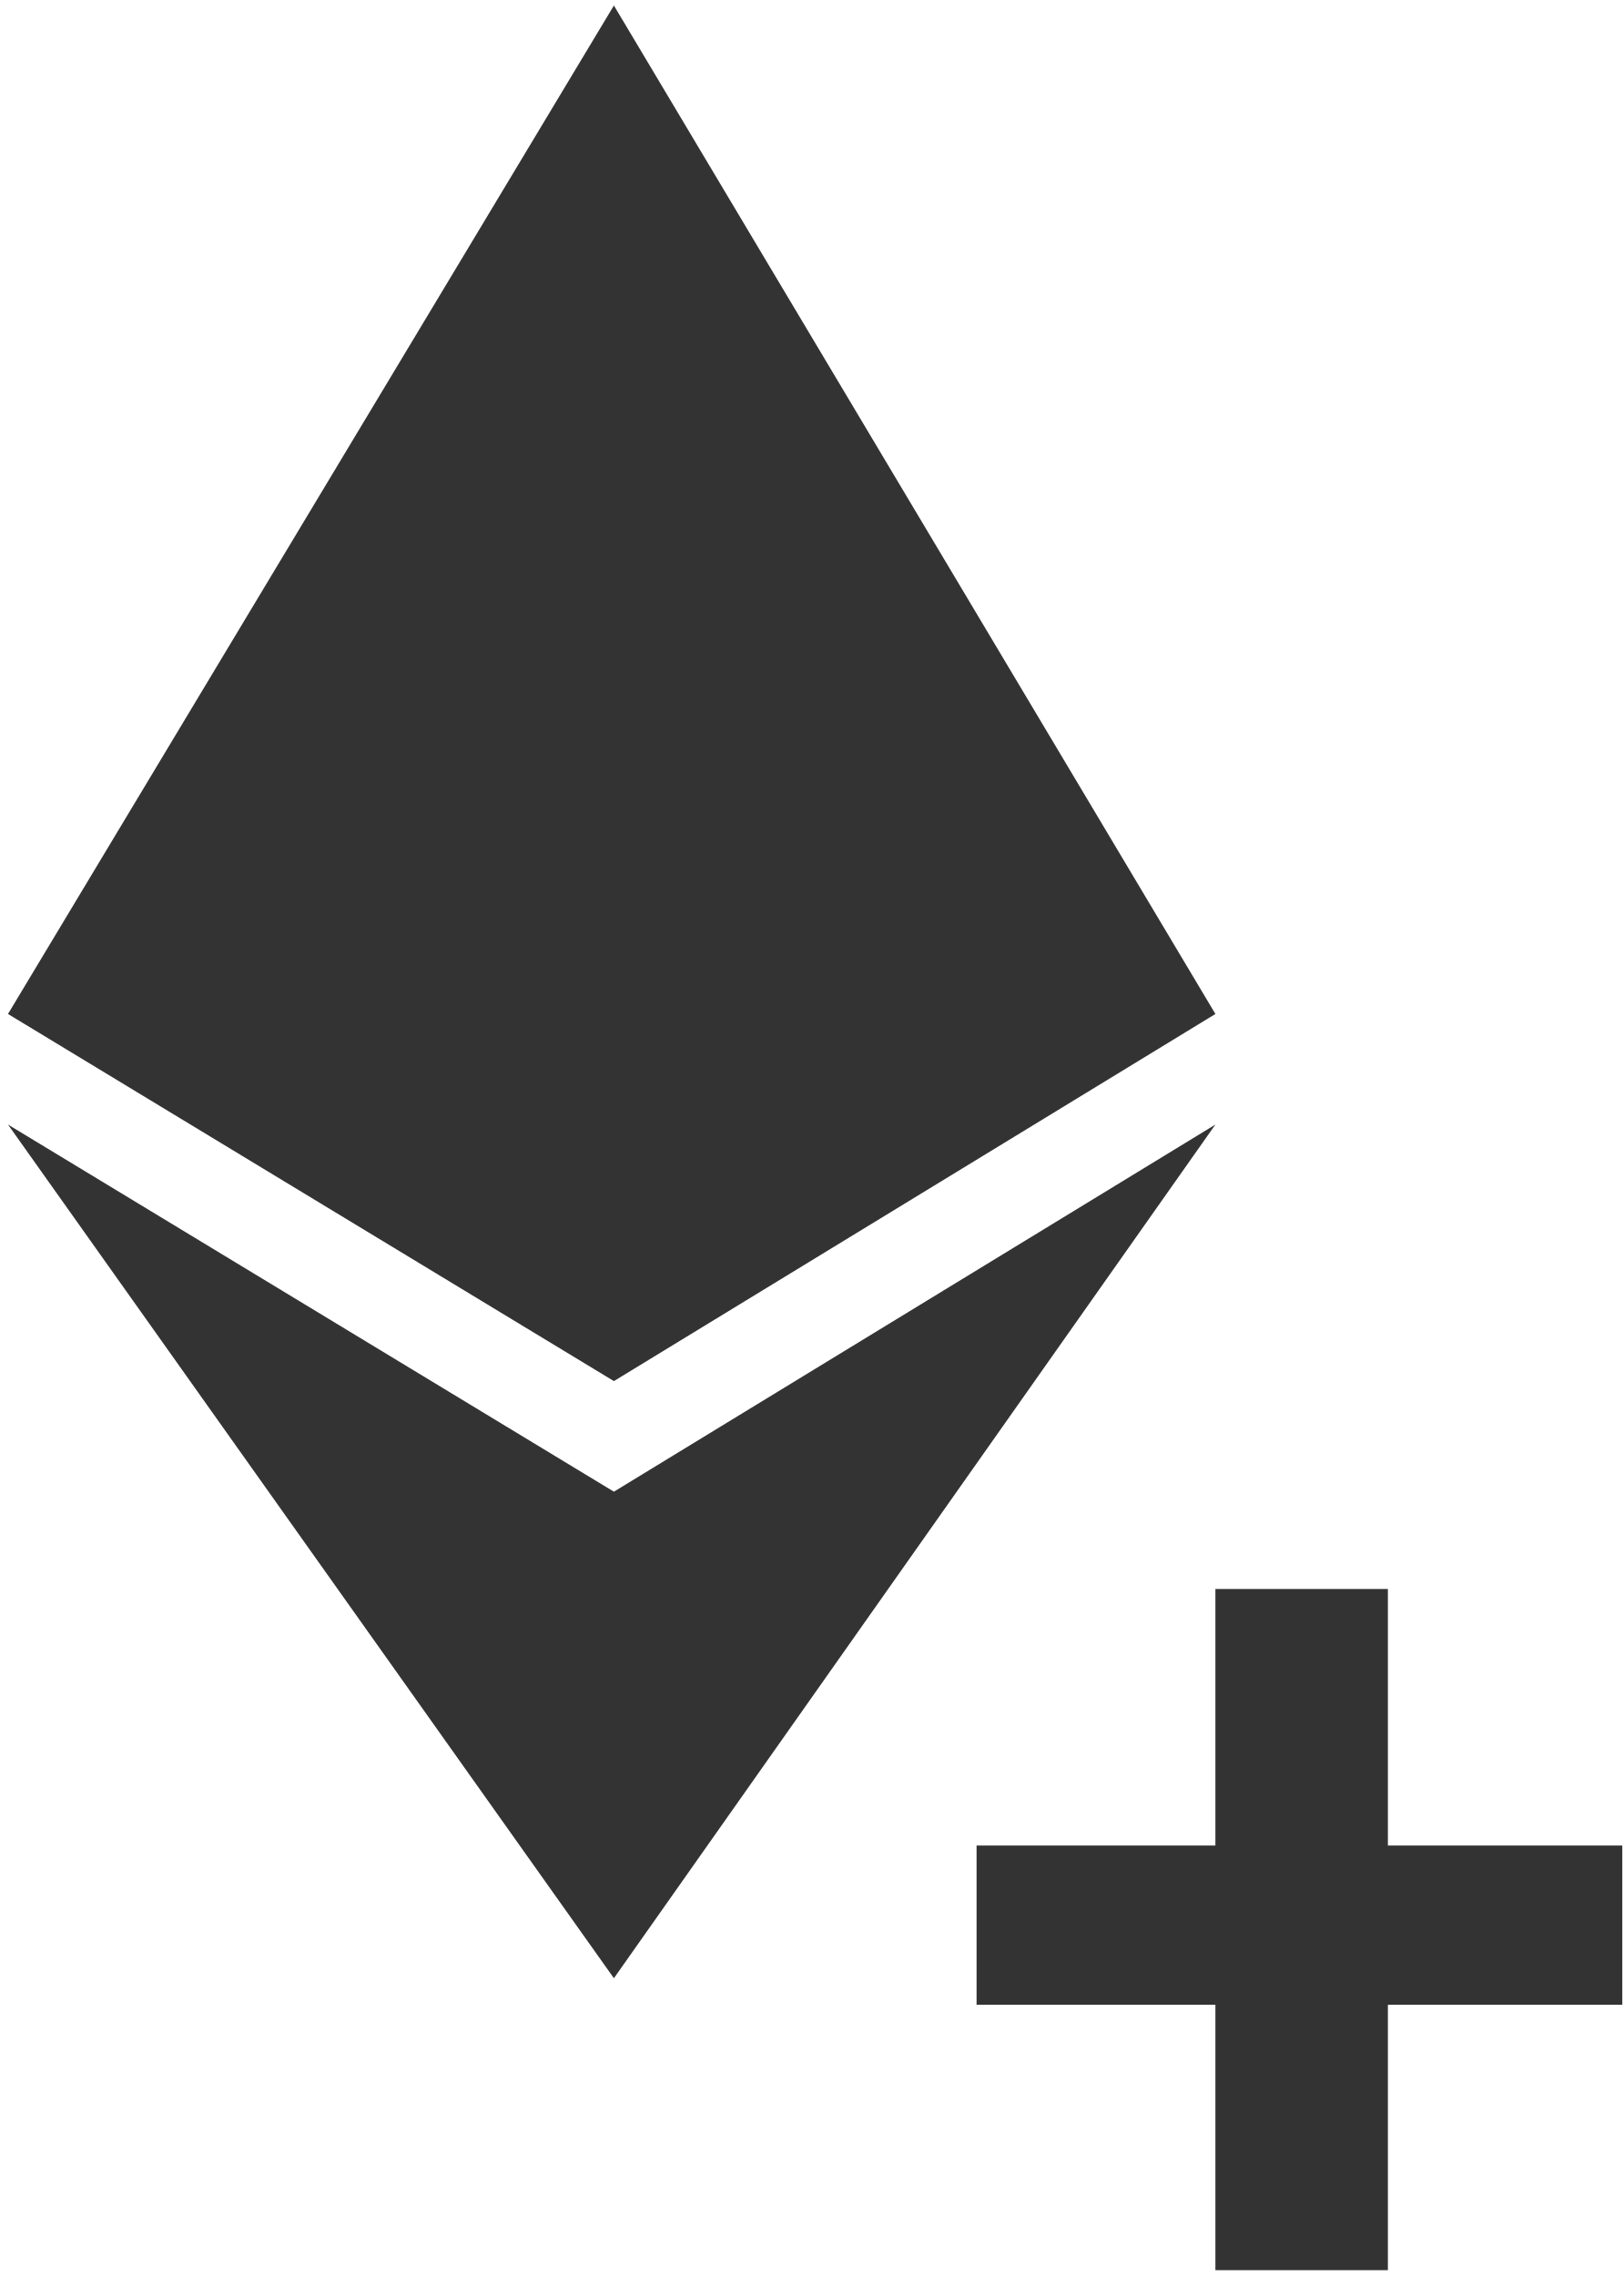
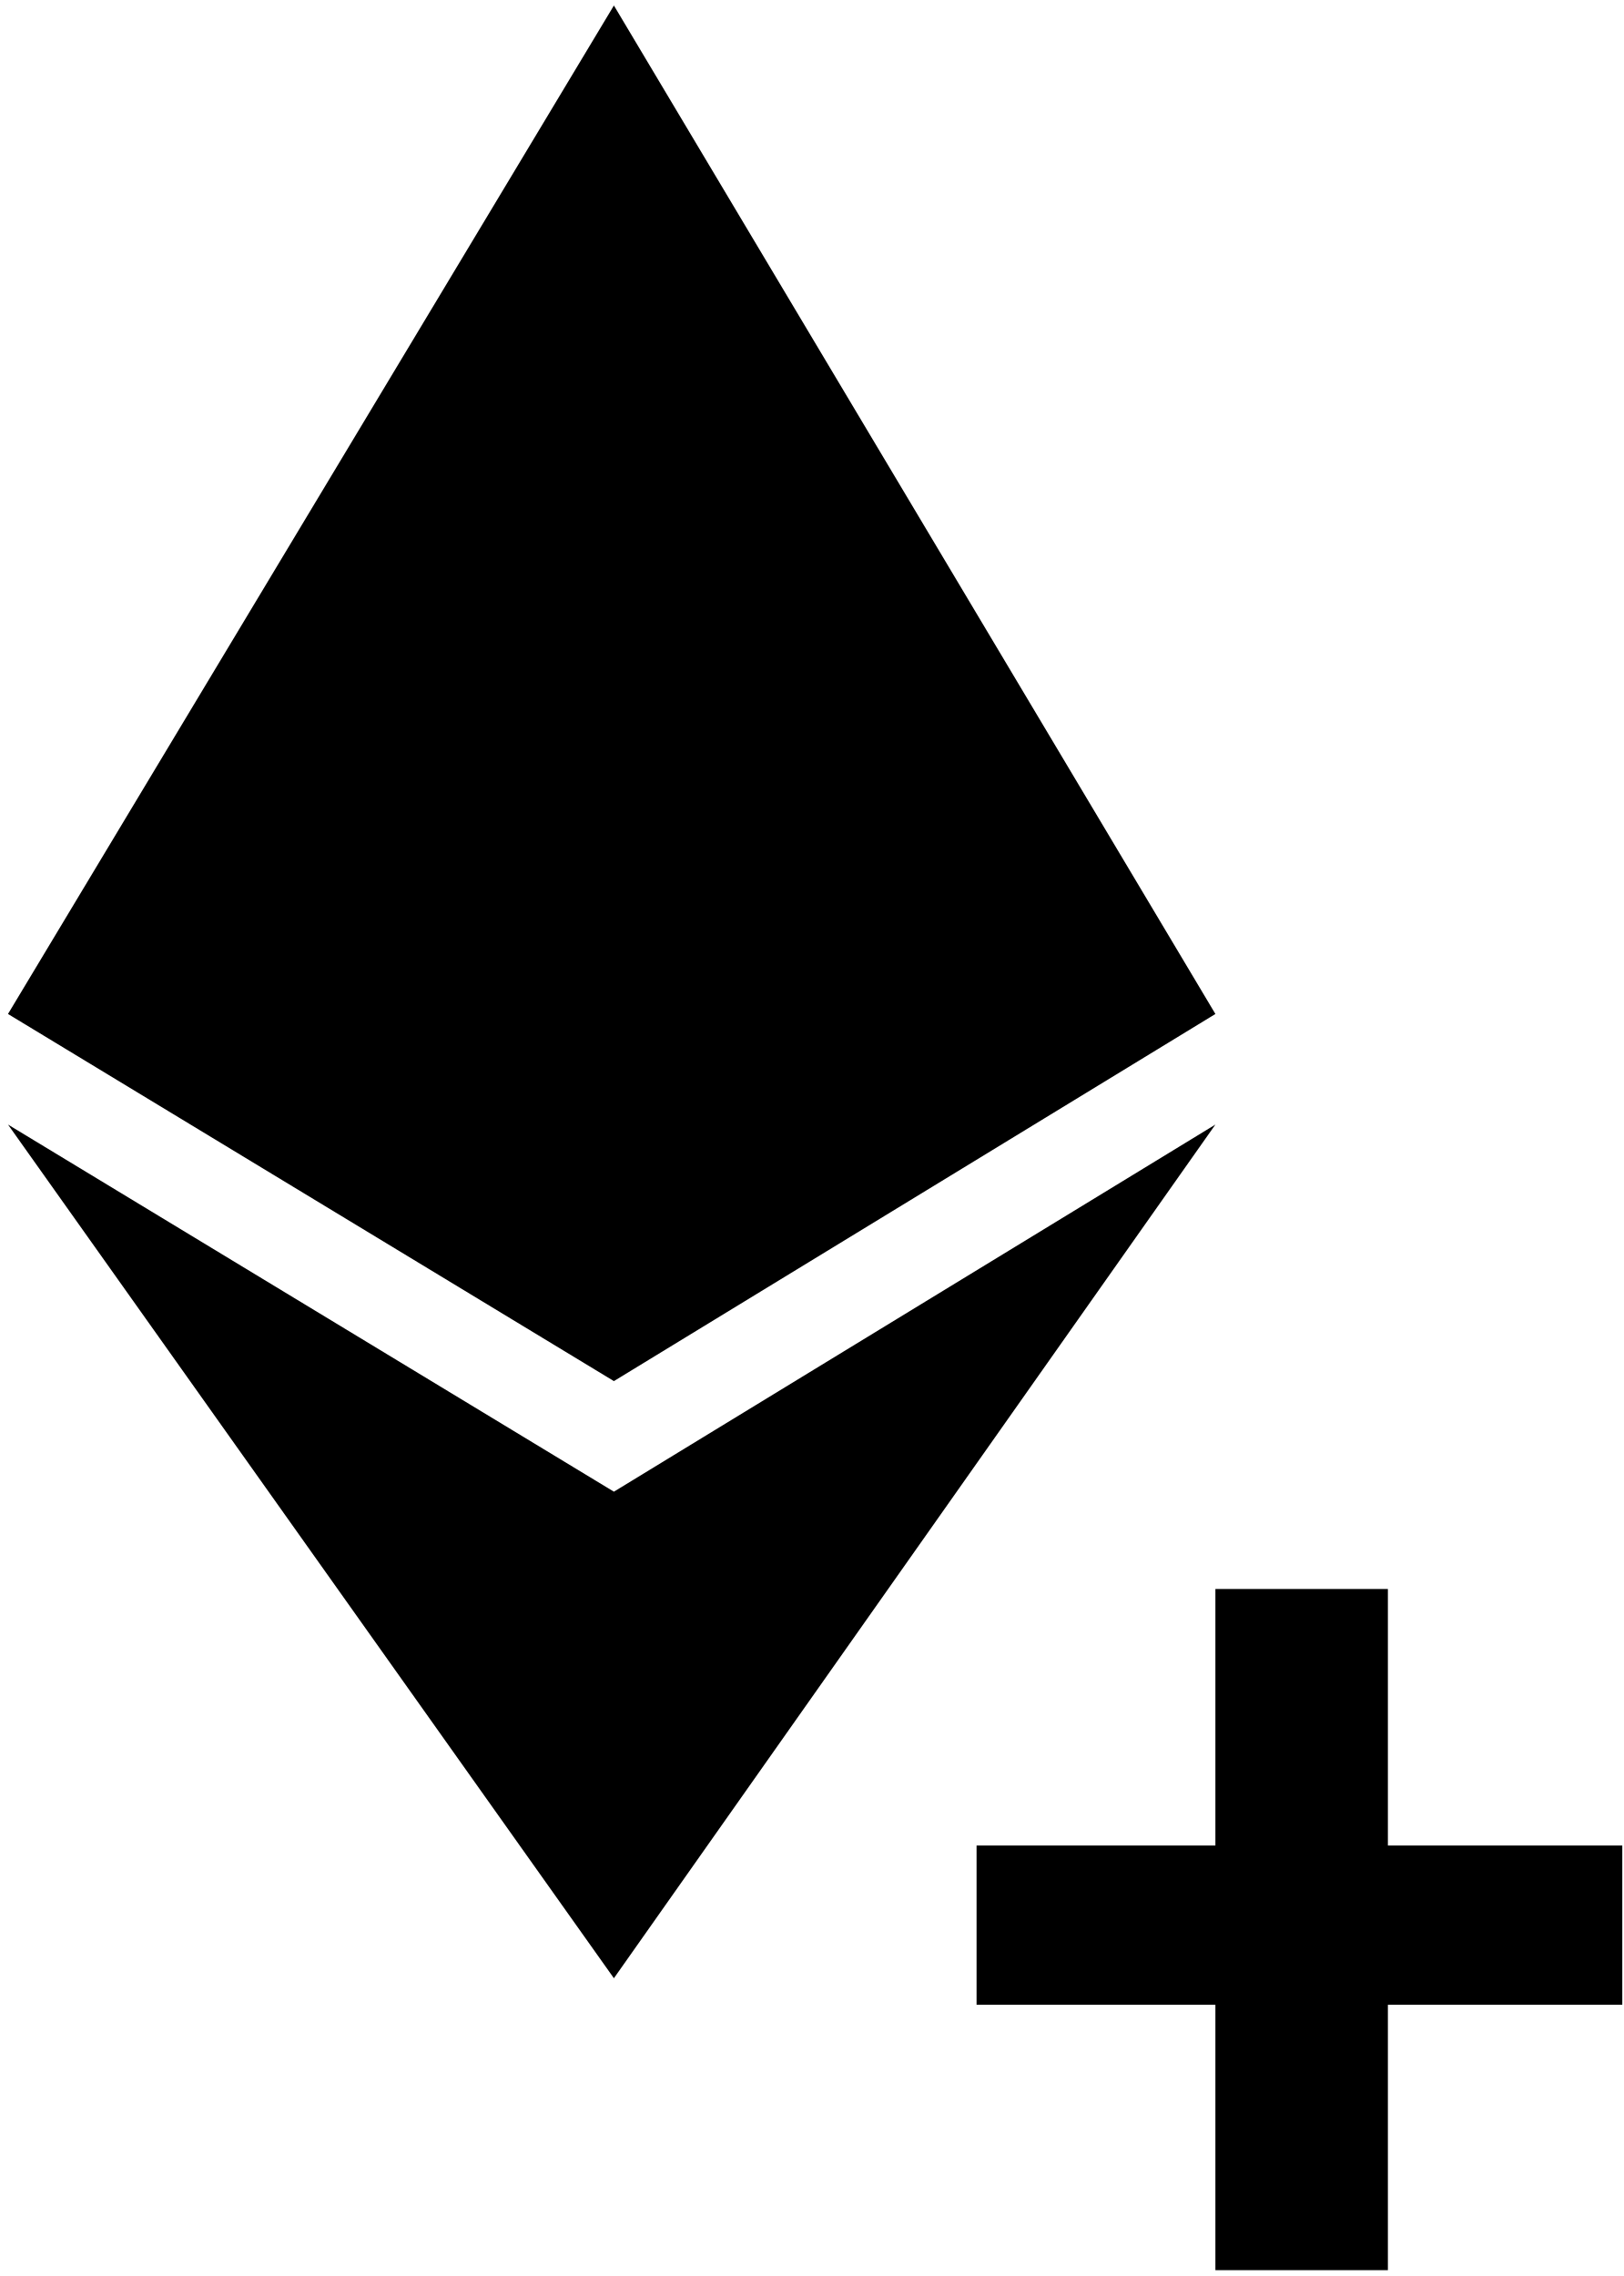
<svg xmlns="http://www.w3.org/2000/svg" width="189" height="265" viewBox="0 0 189 265" fill="none">
  <path d="M0.93 118.06L71.485 0.64L141.525 118.06L71.485 160.805L0.93 118.06Z" fill="url(#paint0_linear_653_19)" />
-   <path d="M0.93 118.06L71.485 0.64L141.525 118.06L71.485 160.805L0.93 118.06Z" fill="#333333" />
+   <path d="M0.93 118.06L71.485 0.64L141.525 118.06L71.485 160.805L0.93 118.06Z" fill="currentColor" />
  <path d="M71.485 173.68L0.93 130.935L71.485 230.33L141.525 130.935L71.485 173.68Z" fill="url(#paint1_linear_653_19)" />
-   <path d="M71.485 173.68L0.93 130.935L71.485 230.33L141.525 130.935L71.485 173.68Z" fill="#333333" />
+   <path d="M71.485 173.68L0.93 130.935L71.485 230.33L141.525 130.935L71.485 173.68Z" fill="currentColor" />
  <path d="M161.61 185.01H141.525V214.88H113.715V233.42H141.525V264.32H161.61V233.42H188.905V214.88H161.61V185.01Z" fill="url(#paint2_linear_653_19)" />
-   <path d="M161.61 185.01H141.525V214.88H113.715V233.42H141.525V264.32H161.61V233.42H188.905V214.88H161.61V185.01Z" fill="#333333" />
+   <path d="M161.61 185.01H141.525V214.88H113.715V233.42H141.525V264.32H161.61V233.42H188.905V214.88H161.61V185.01Z" fill="currentColor" />
</svg>
